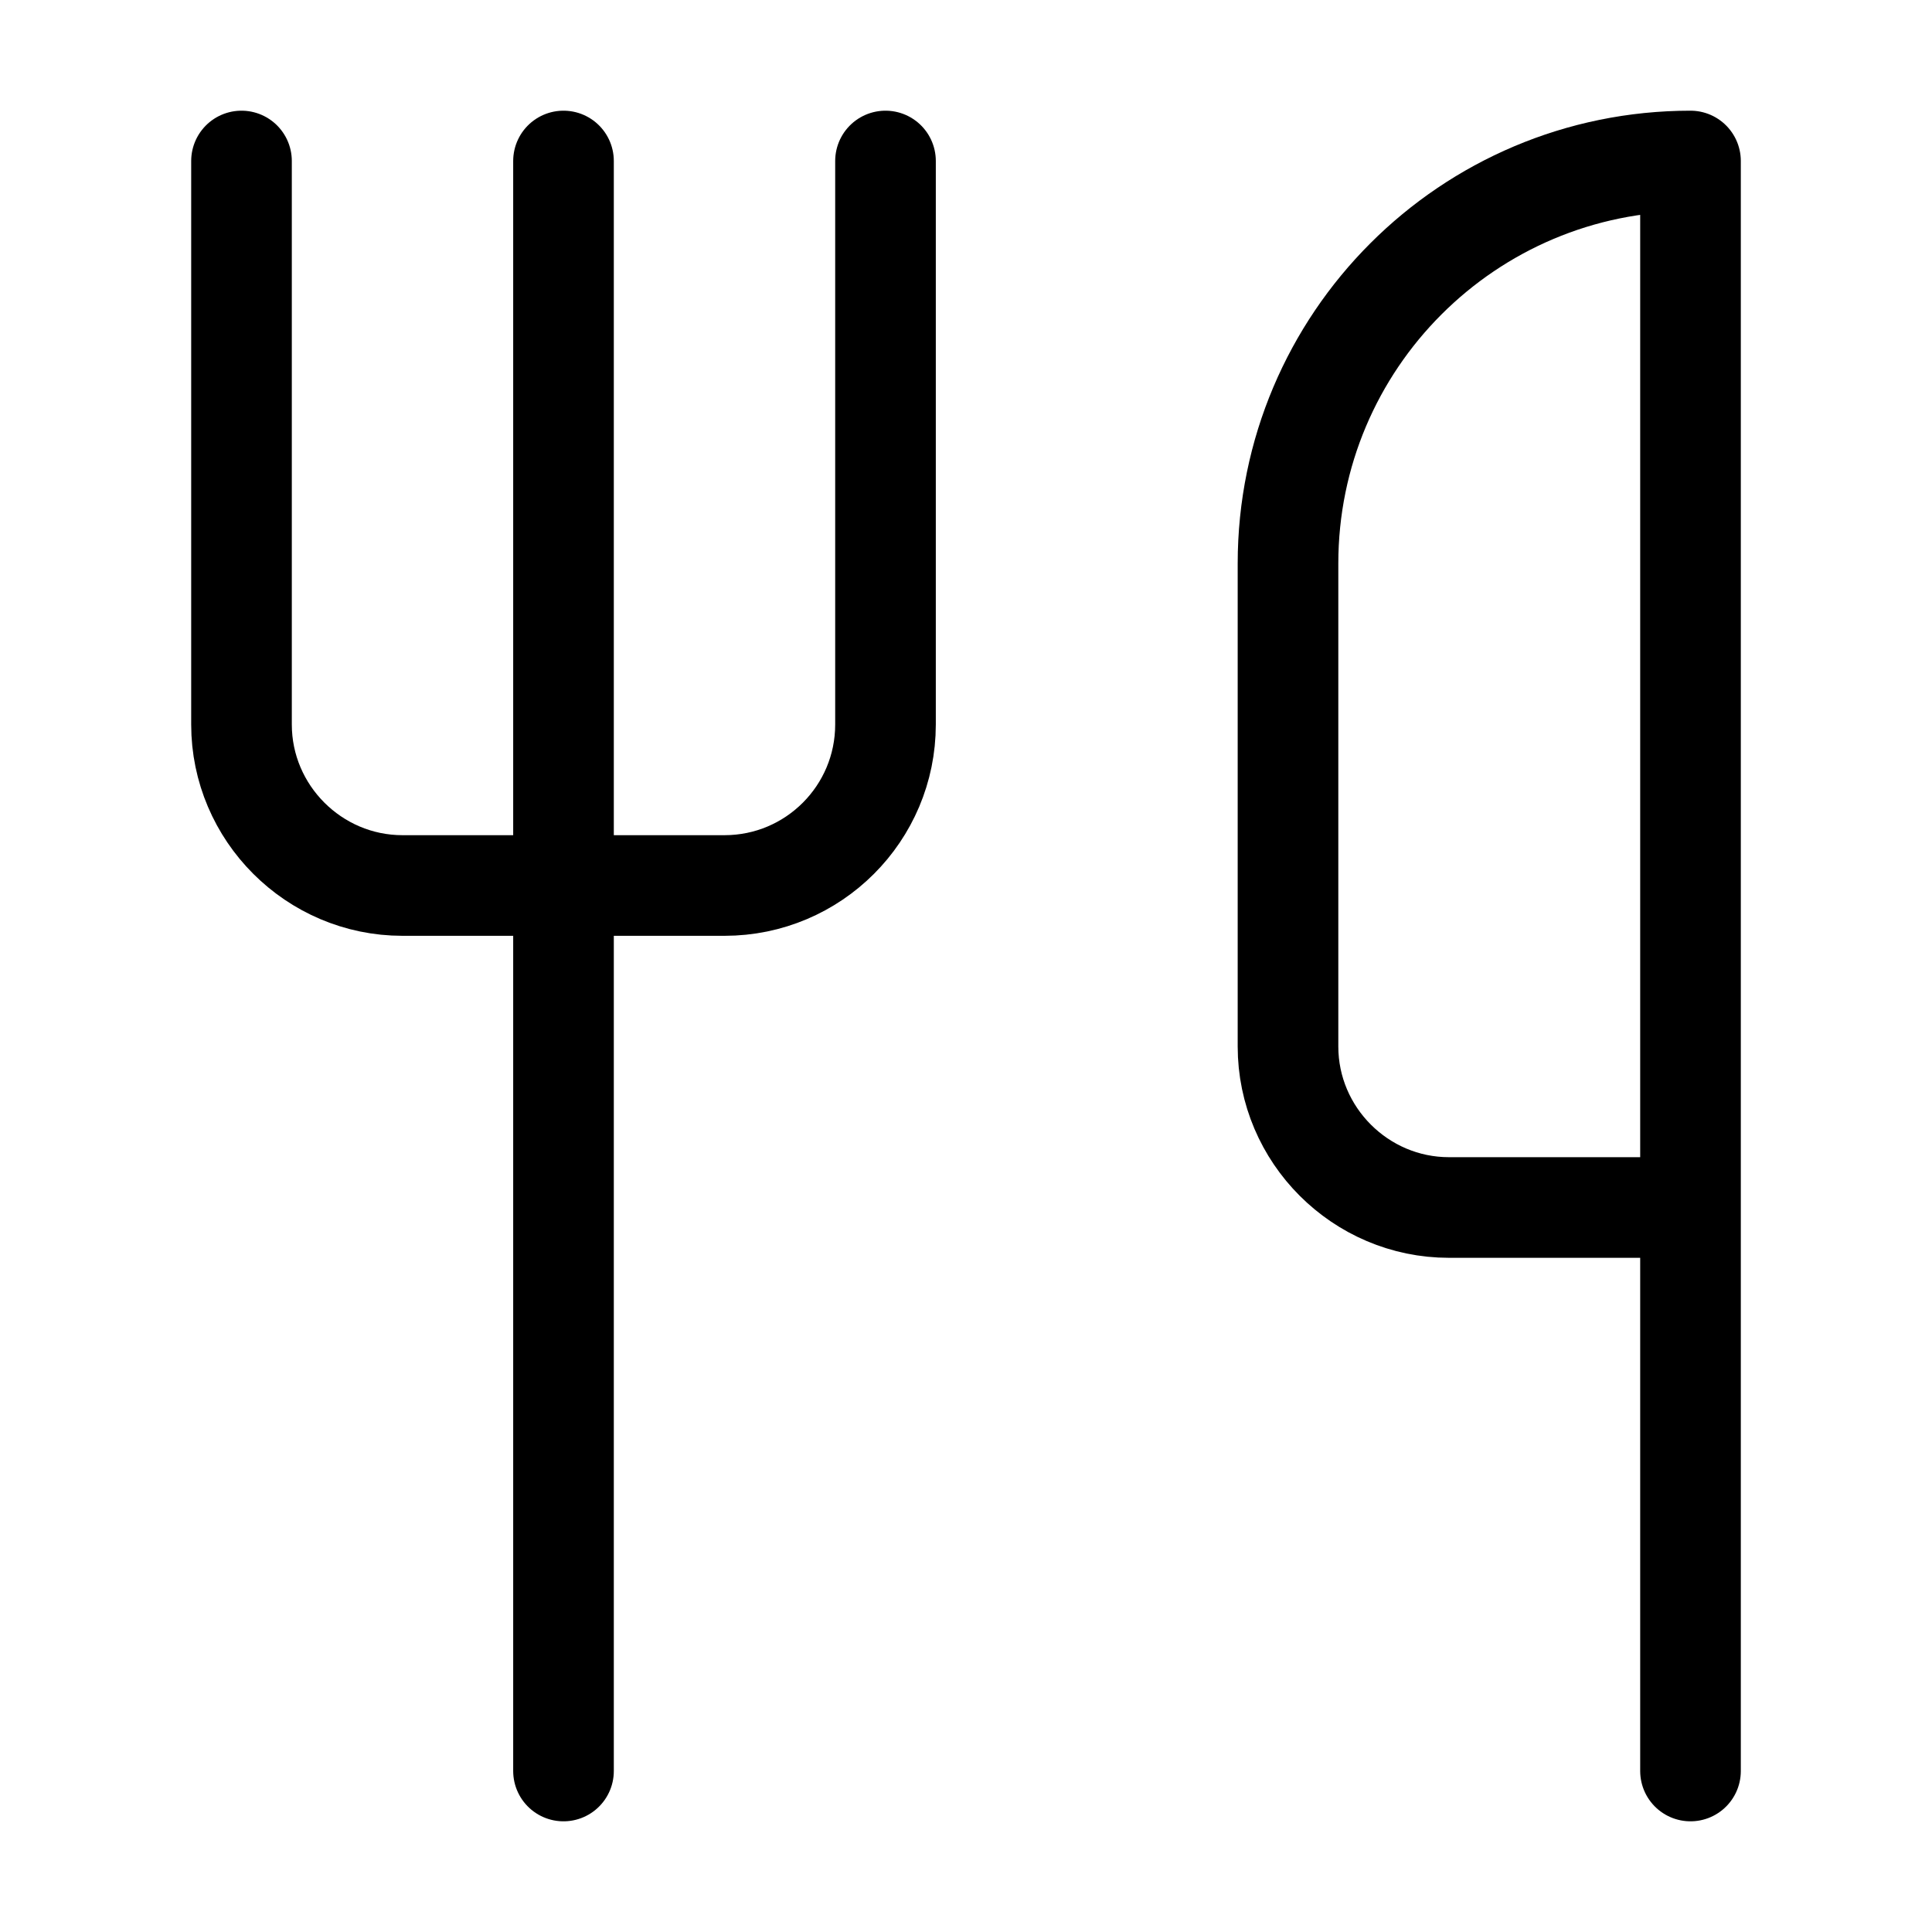
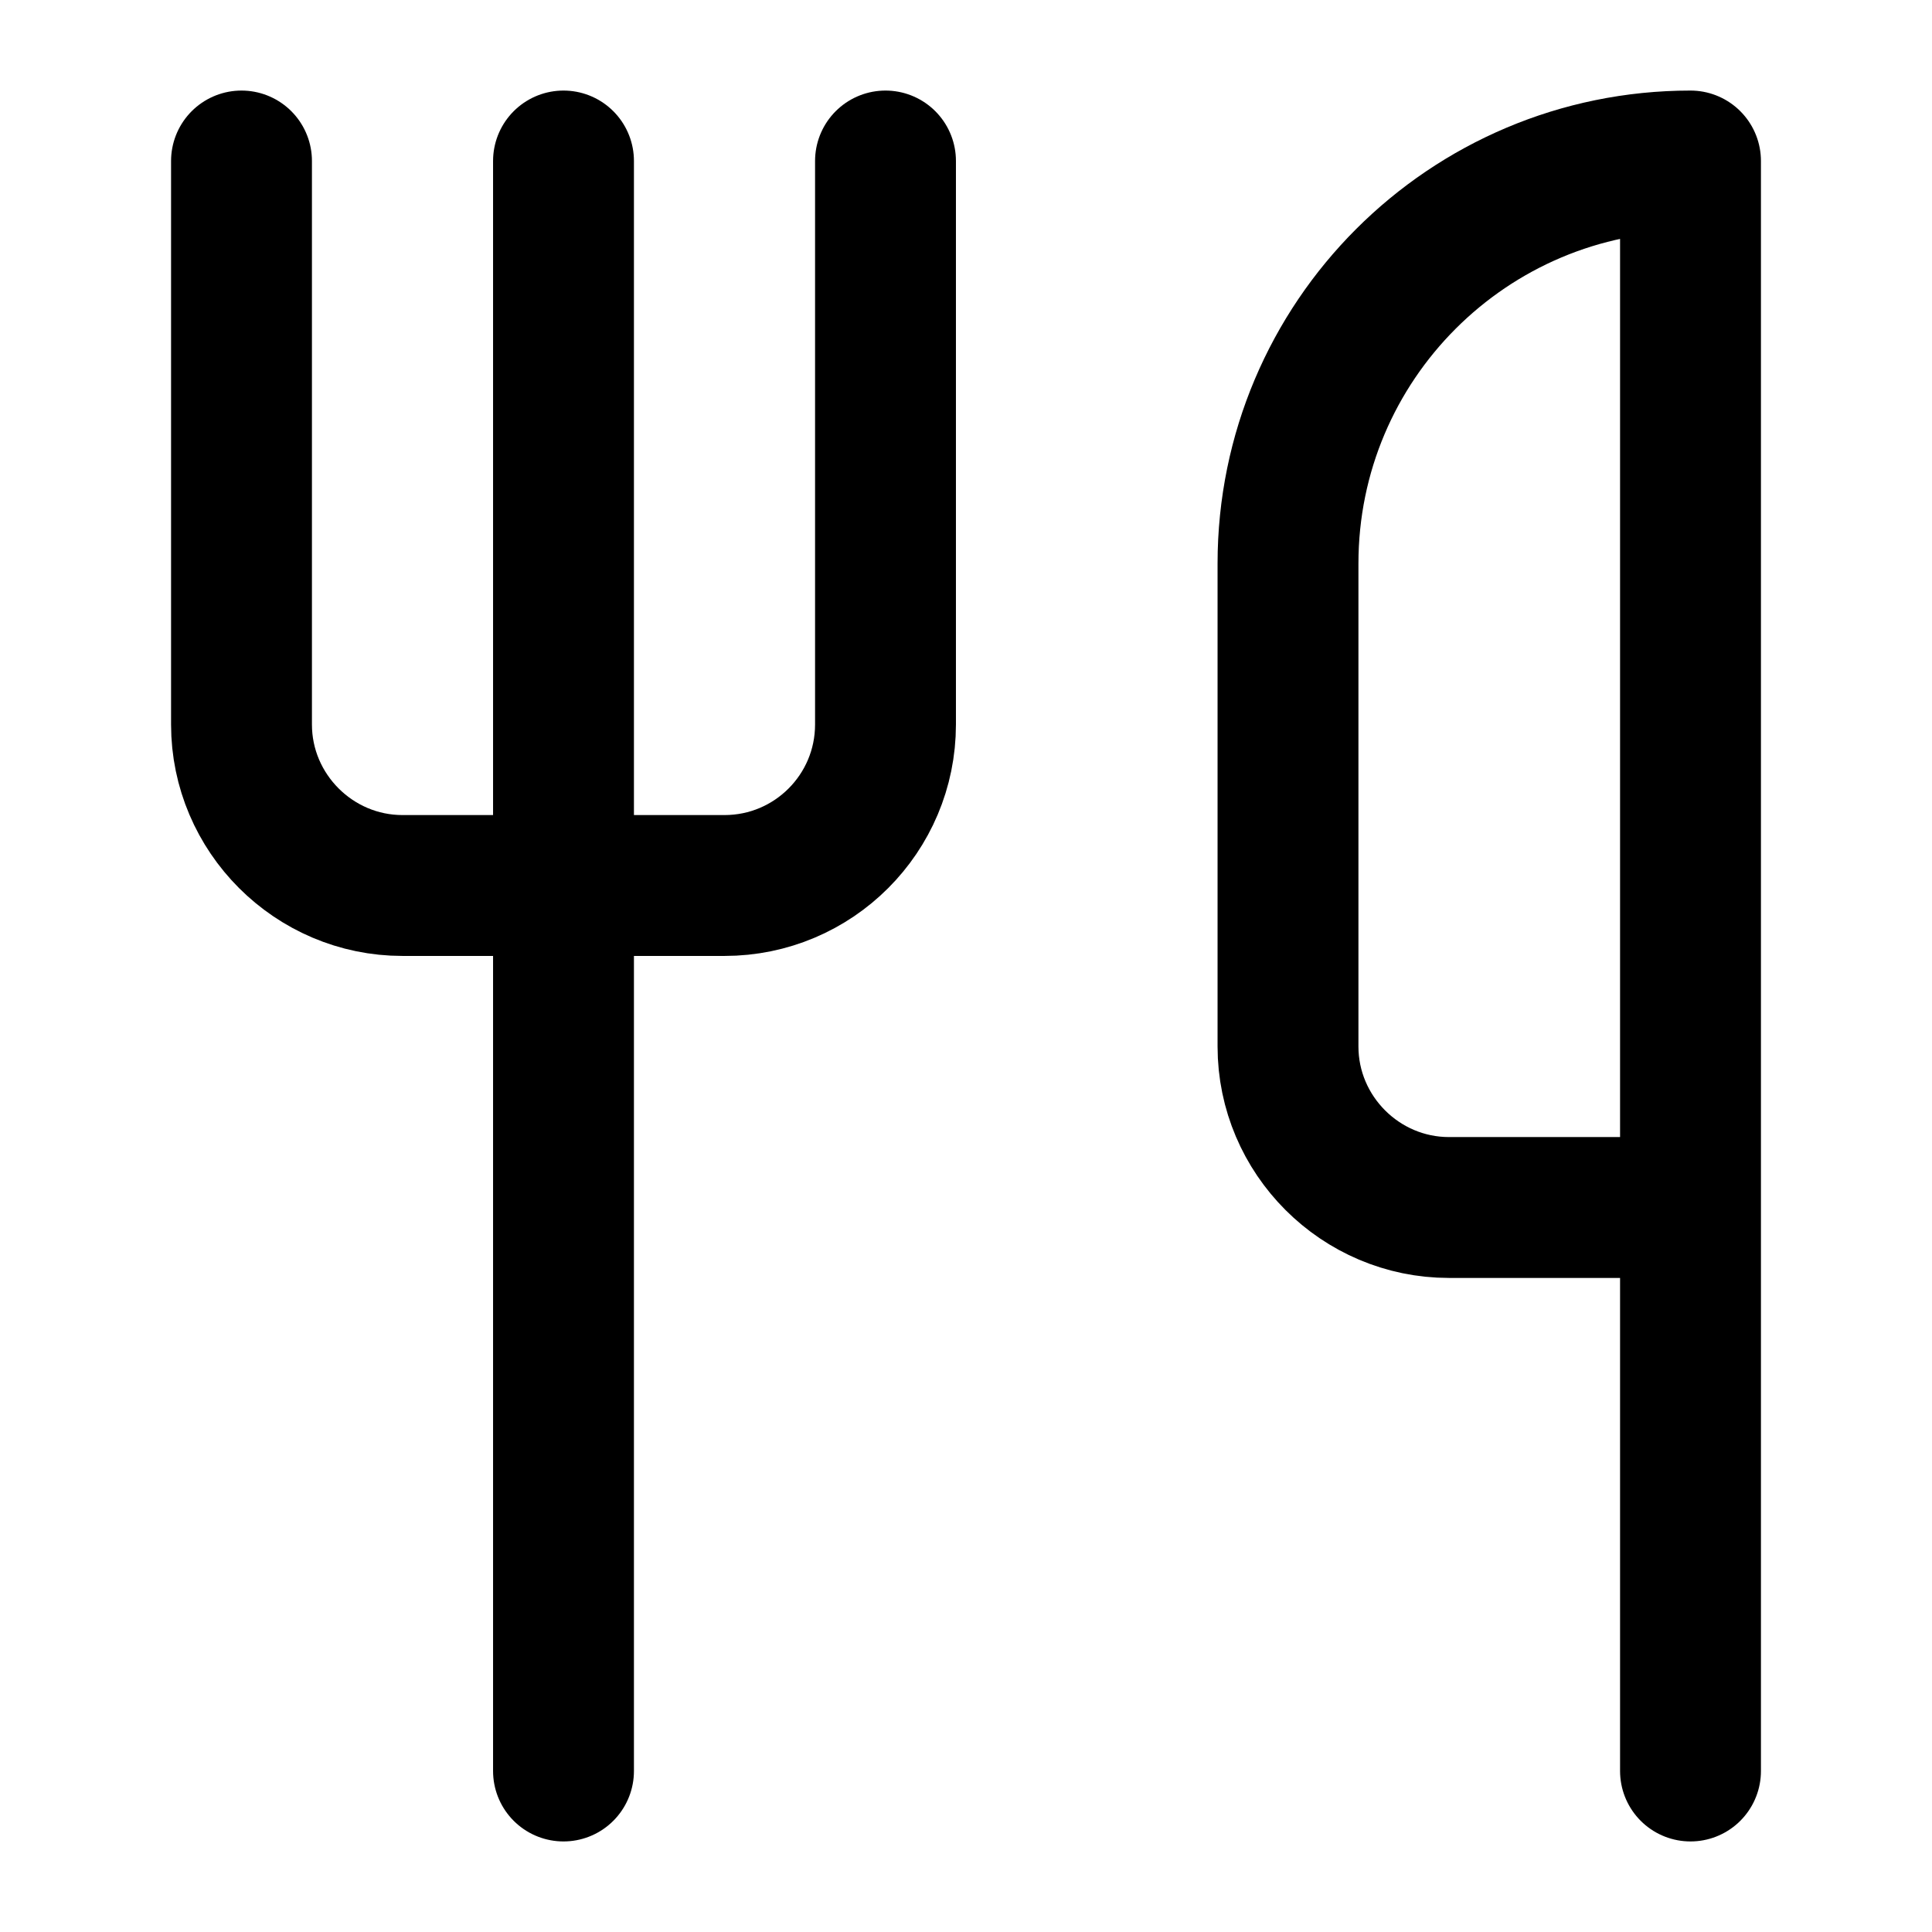
- <svg xmlns="http://www.w3.org/2000/svg" width="24" height="24" viewBox="0 0 24 24" fill="none" stroke="currentColor" stroke-width="1.25" stroke-linecap="round" stroke-linejoin="round" class="lucide lucide-utensils-icon lucide-utensils">
+ <svg xmlns="http://www.w3.org/2000/svg" width="24" height="24" viewBox="0 0 24 24" fill="none" stroke="currentColor" stroke-width="1.75" stroke-linecap="round" stroke-linejoin="round" class="lucide lucide-utensils-icon lucide-utensils">
  <path d="M3 2v7c0 1.1.9 2 2 2h4a2 2 0 0 0 2-2V2" />
  <path d="M7 2v20" />
  <path d="M21 15V2a5 5 0 0 0-5 5v6c0 1.1.9 2 2 2h3Zm0 0v7" />
</svg>
